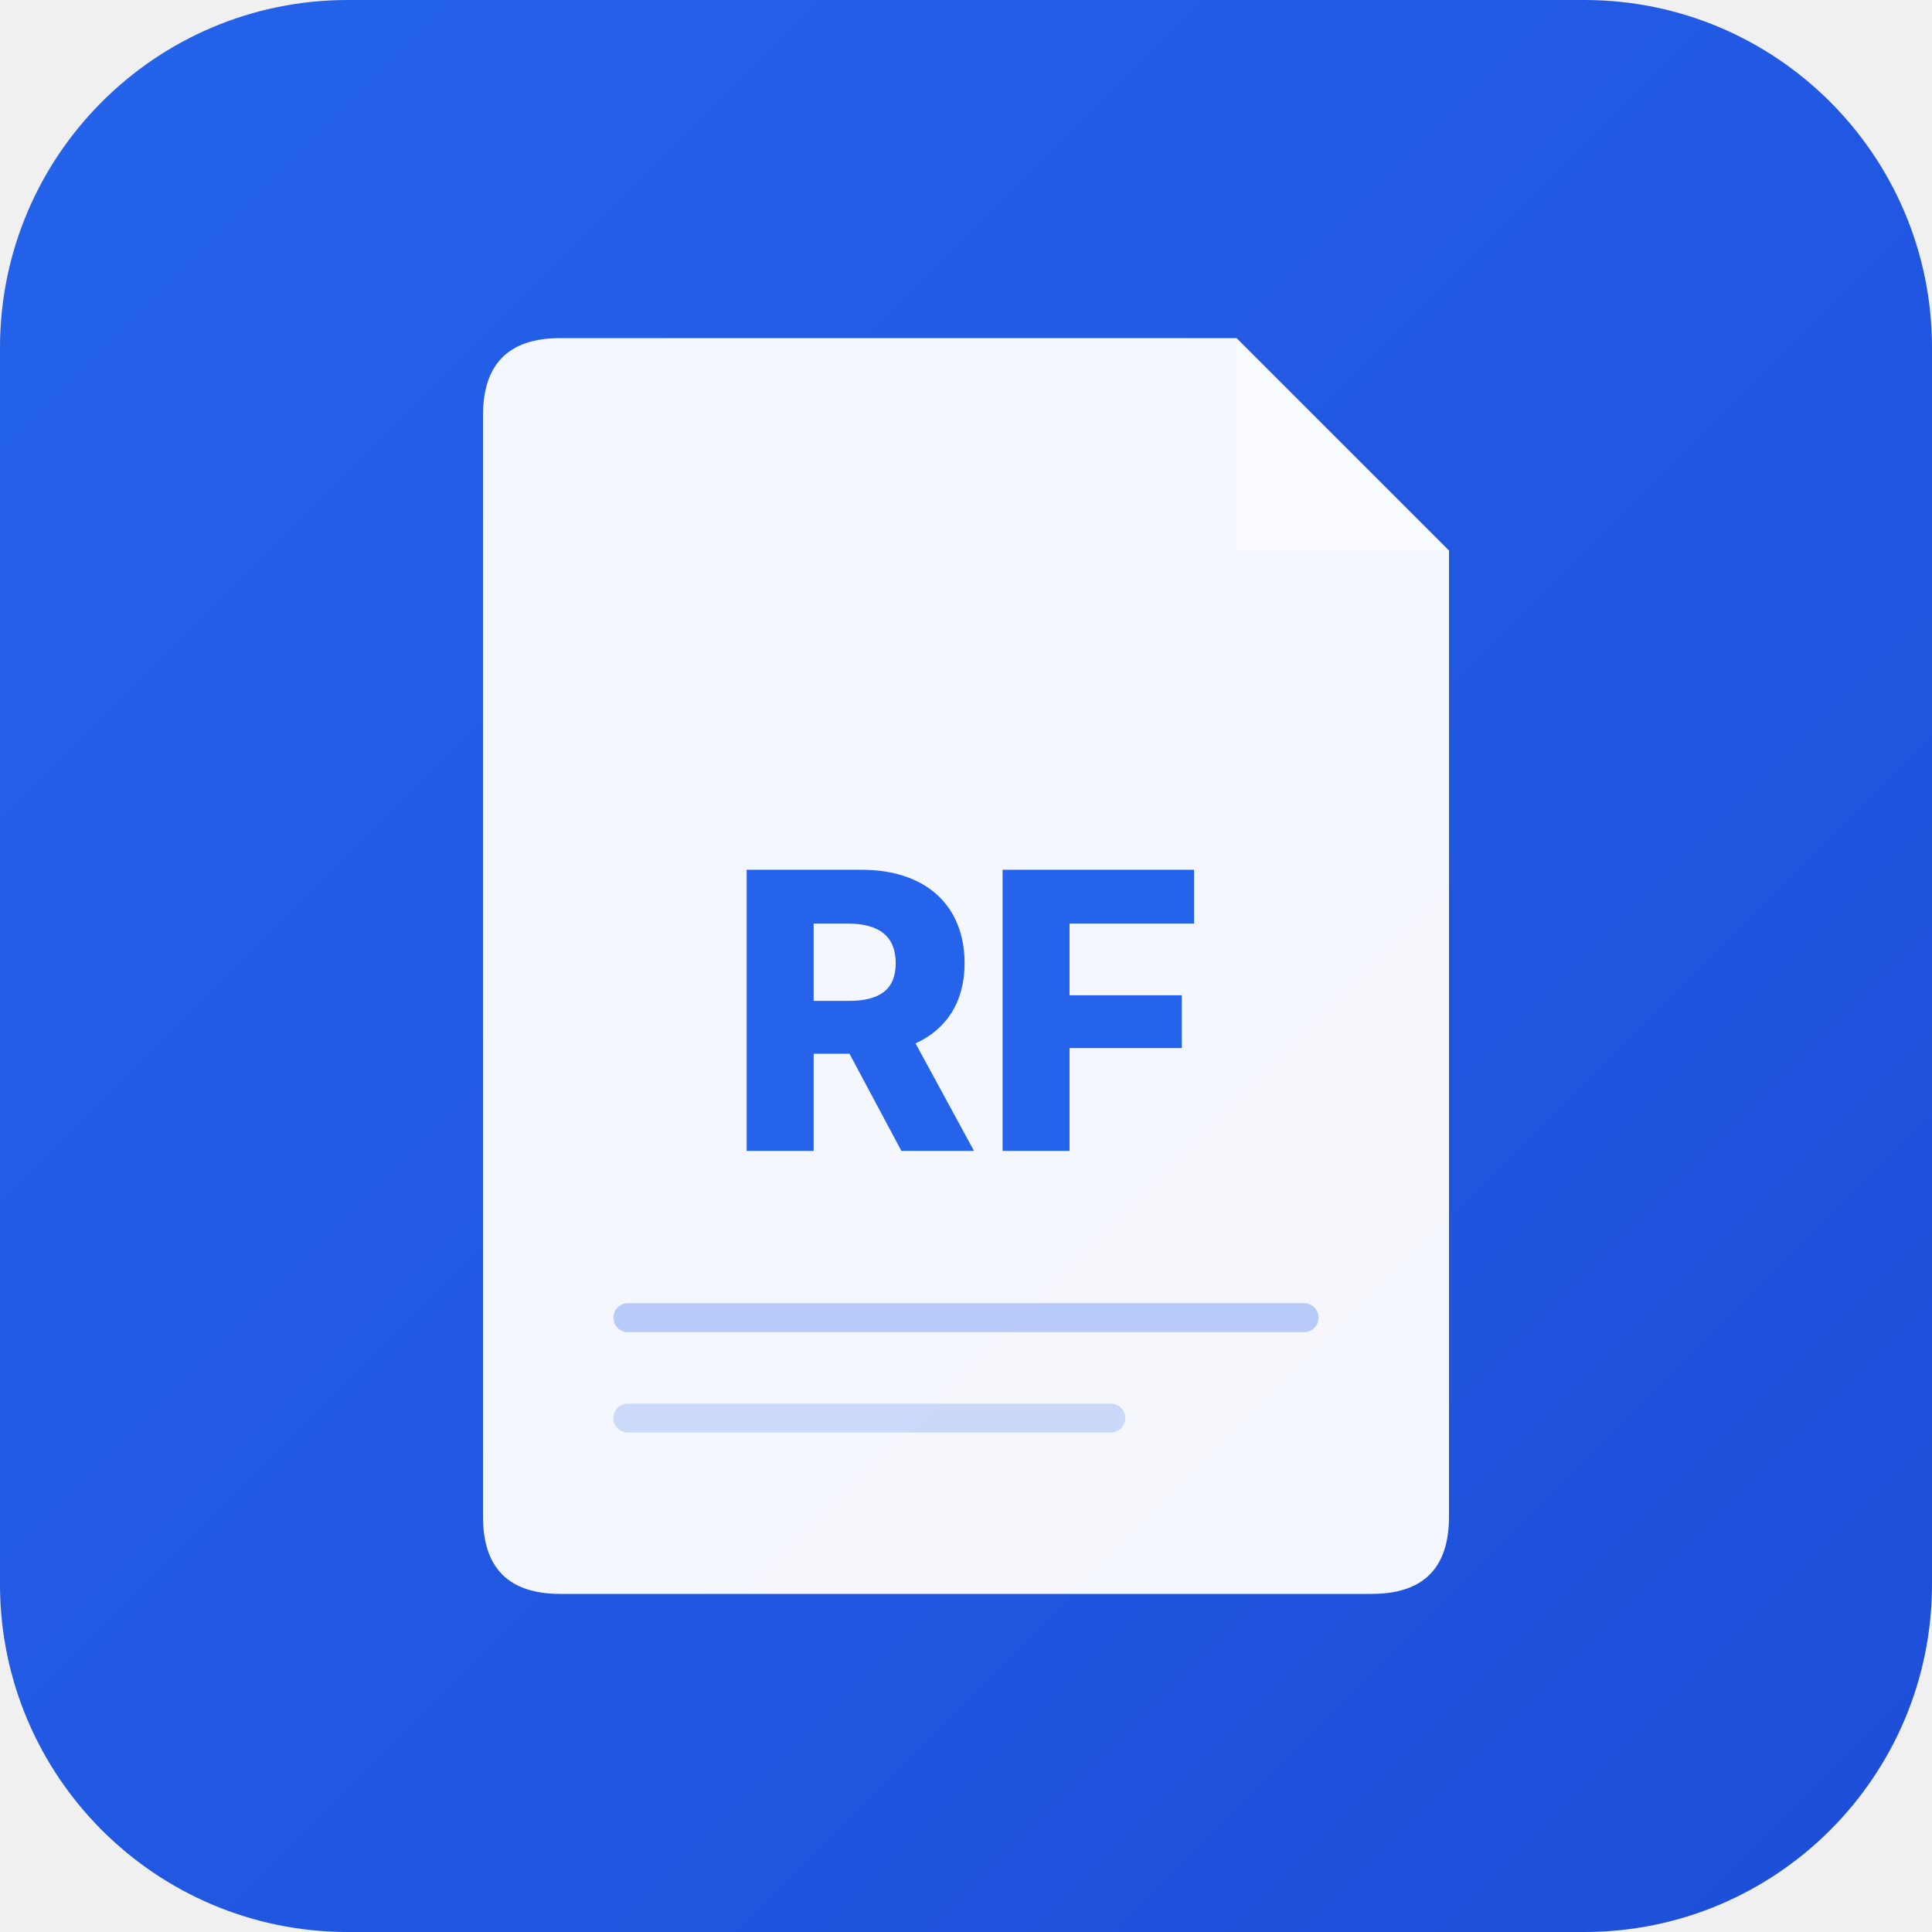
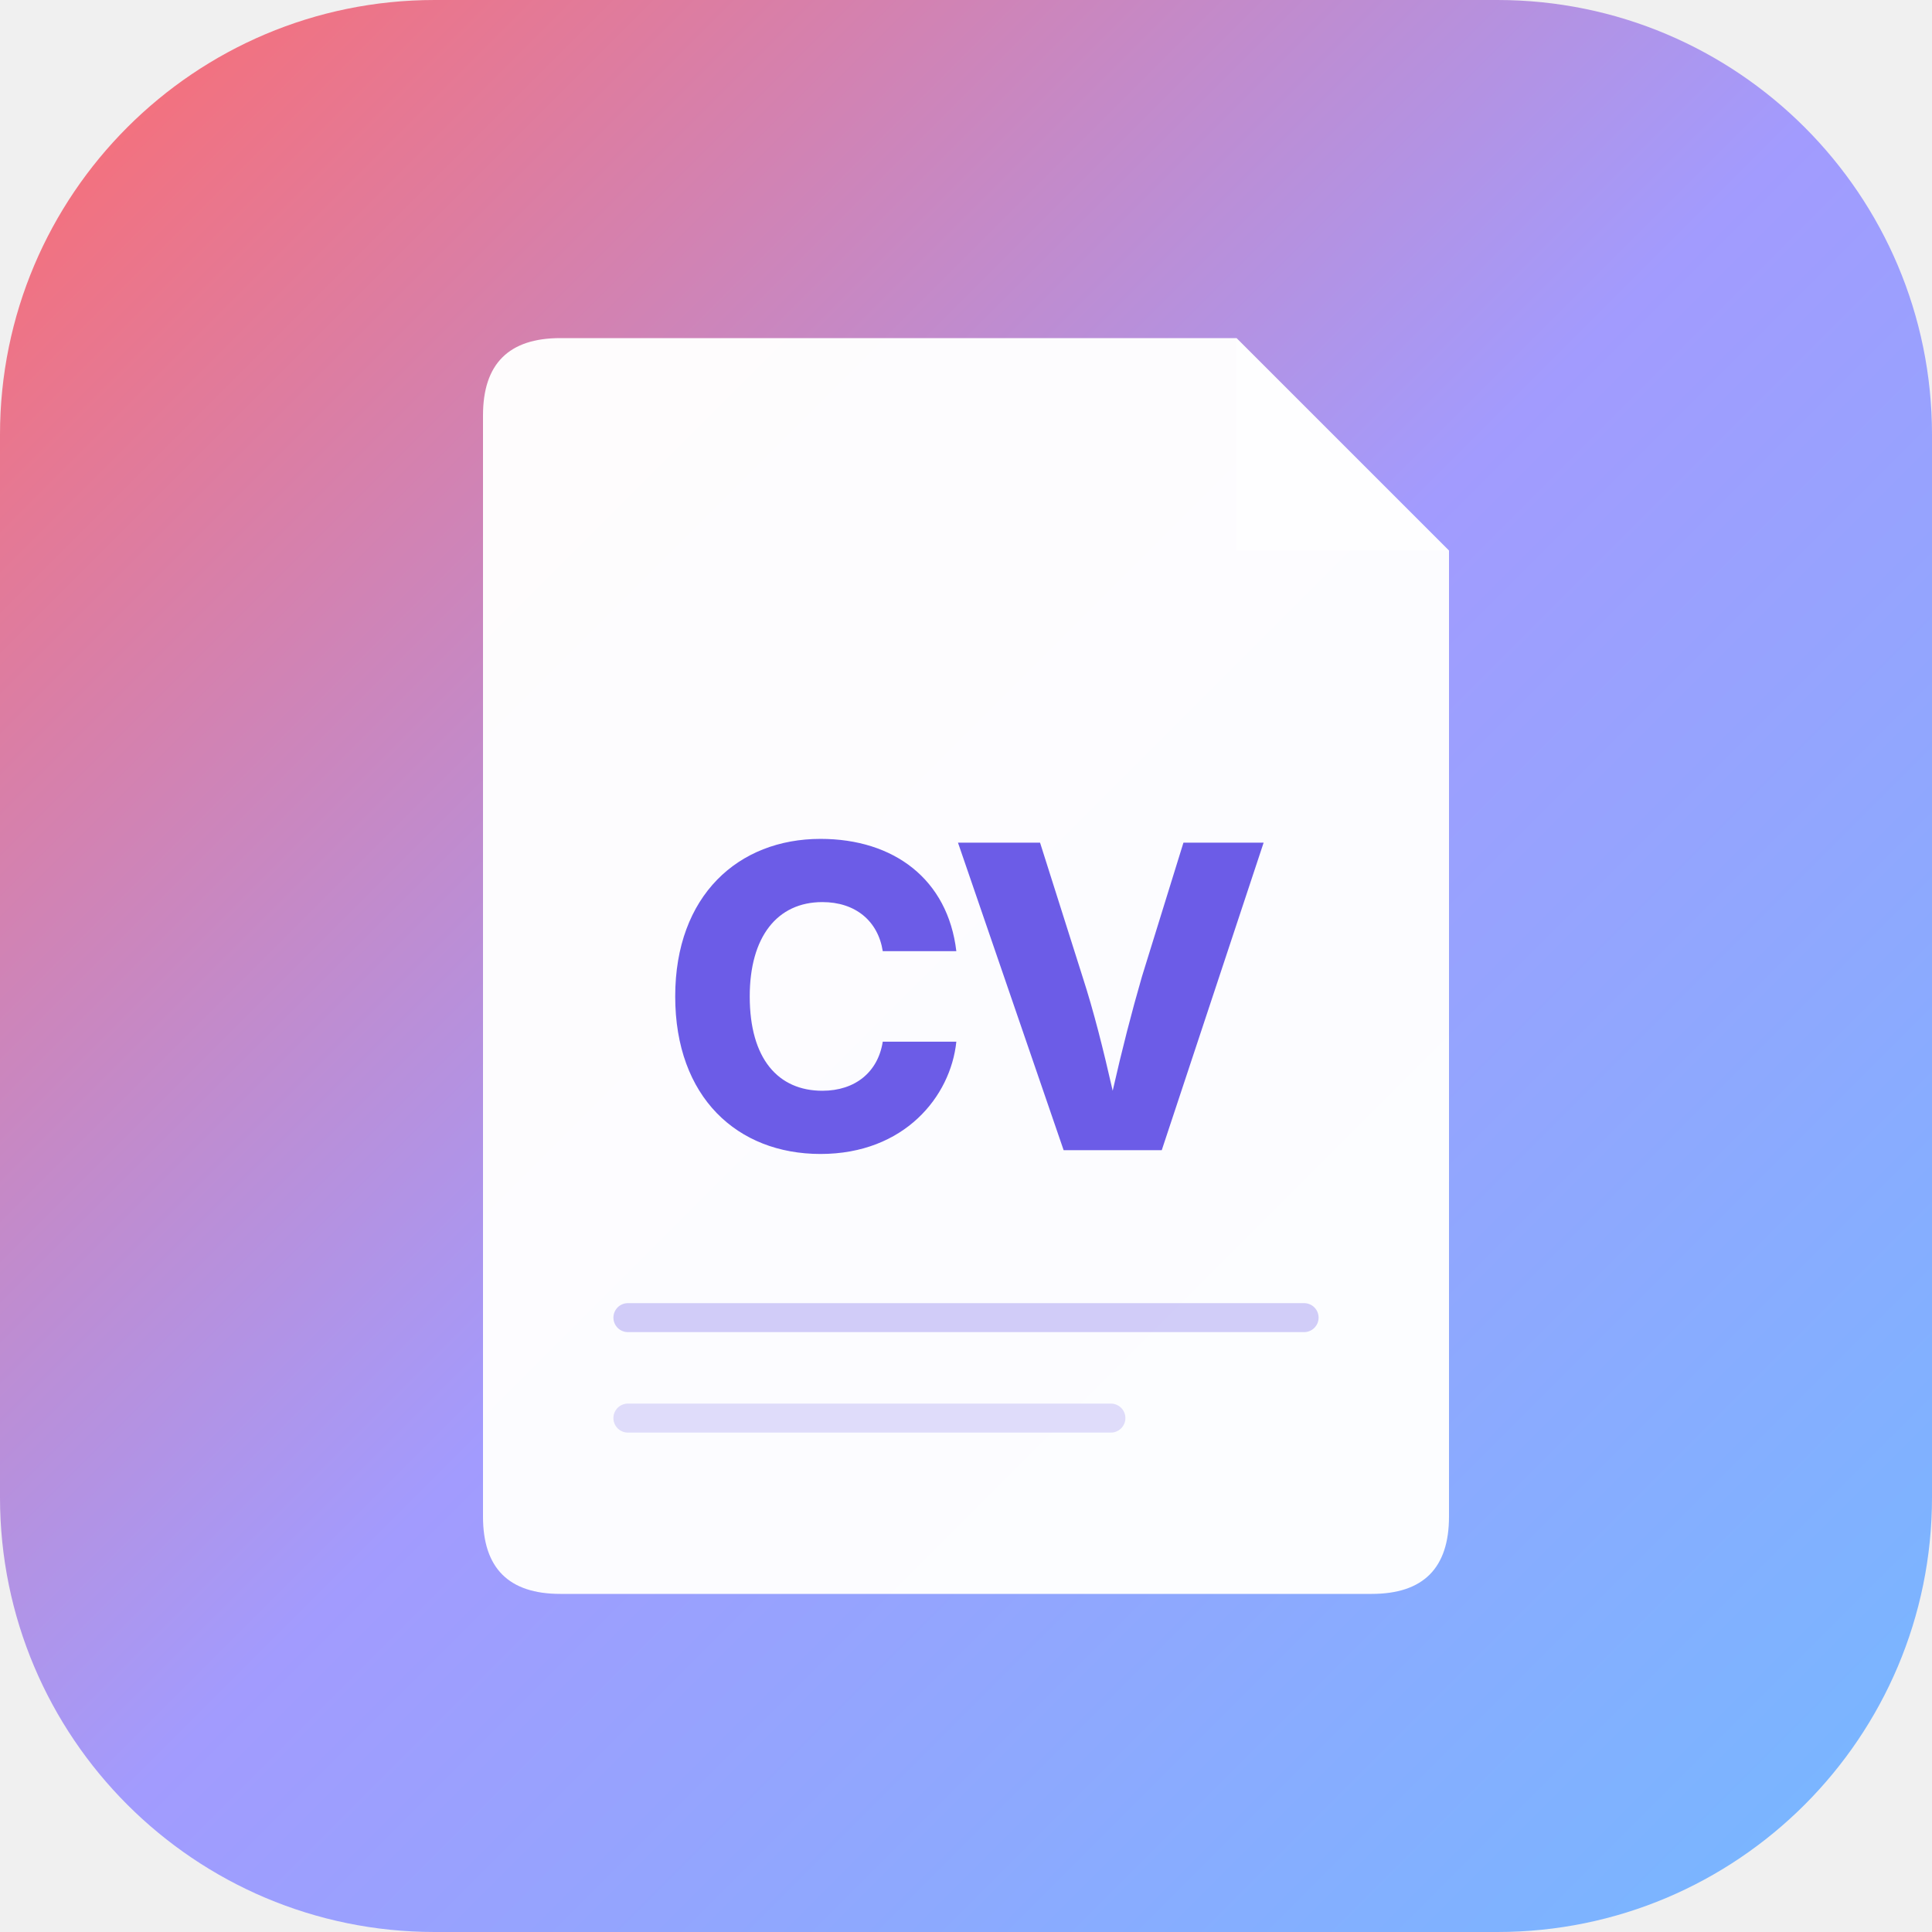
<svg xmlns="http://www.w3.org/2000/svg" width="32" height="32" viewBox="0 0 32 32">
  <defs>
    <linearGradient id="bg" x1="0" y1="0" x2="1" y2="1">
-       <stop offset="0%" stop-color="#2563eb" />
-       <stop offset="100%" stop-color="#1d4ed8" />
+       <stop offset="0%" stop-color="#ff6b6b" />
+       <stop offset="50%" stop-color="#a29bfe" />
+       <stop offset="100%" stop-color="#74b9ff" />
    </linearGradient>
  </defs>
-   <rect width="32" height="32" rx="5.76" fill="url(#bg)" />
-   <path d="M9.28 5.6     H20.48     L24 9.12     V25.12     Q24 26.4 22.72 26.4     H9.28     Q8 26.4 8 25.12     V6.88     Q8 5.6 9.28 5.6Z" fill="white" fill-opacity="0.95" />
+   <rect width="32" height="32" rx="7.2" fill="url(#bg)" />
+   <path d="M9.28 5.6     H20.48     L24 9.12     V25.12     Q24 26.4 22.72 26.4     H9.28     Q8 26.4 8 25.12     V6.88     Q8 5.6 9.28 5.6Z" fill="white" fill-opacity="0.97" />
  <path d="M20.48 5.6     V9.12     H24Z" fill="white" fill-opacity="0.6" />
-   <text x="16" y="16.64" font-family="system-ui, -apple-system, sans-serif" font-weight="800" font-size="6.4" fill="#2563eb" text-anchor="middle" dominant-baseline="middle">RF</text>
-   <line x1="10.4" y1="21.824" x2="21.6" y2="21.824" stroke="#2563eb" stroke-opacity="0.3" stroke-width="0.48" stroke-linecap="round" />
-   <line x1="10.4" y1="23.488" x2="18.4" y2="23.488" stroke="#2563eb" stroke-opacity="0.2" stroke-width="0.48" stroke-linecap="round" />
+   <text x="16" y="16.4" font-family="system-ui, -apple-system, sans-serif" font-weight="800" font-size="7" letter-spacing="-0.4" fill="#6c5ce7" text-anchor="middle" dominant-baseline="middle">CV</text>
+   <line x1="10.4" y1="21.824" x2="21.6" y2="21.824" stroke="#6c5ce7" stroke-opacity="0.3" stroke-width="0.48" stroke-linecap="round" />
+   <line x1="10.4" y1="23.488" x2="18.4" y2="23.488" stroke="#6c5ce7" stroke-opacity="0.2" stroke-width="0.48" stroke-linecap="round" />
</svg>
